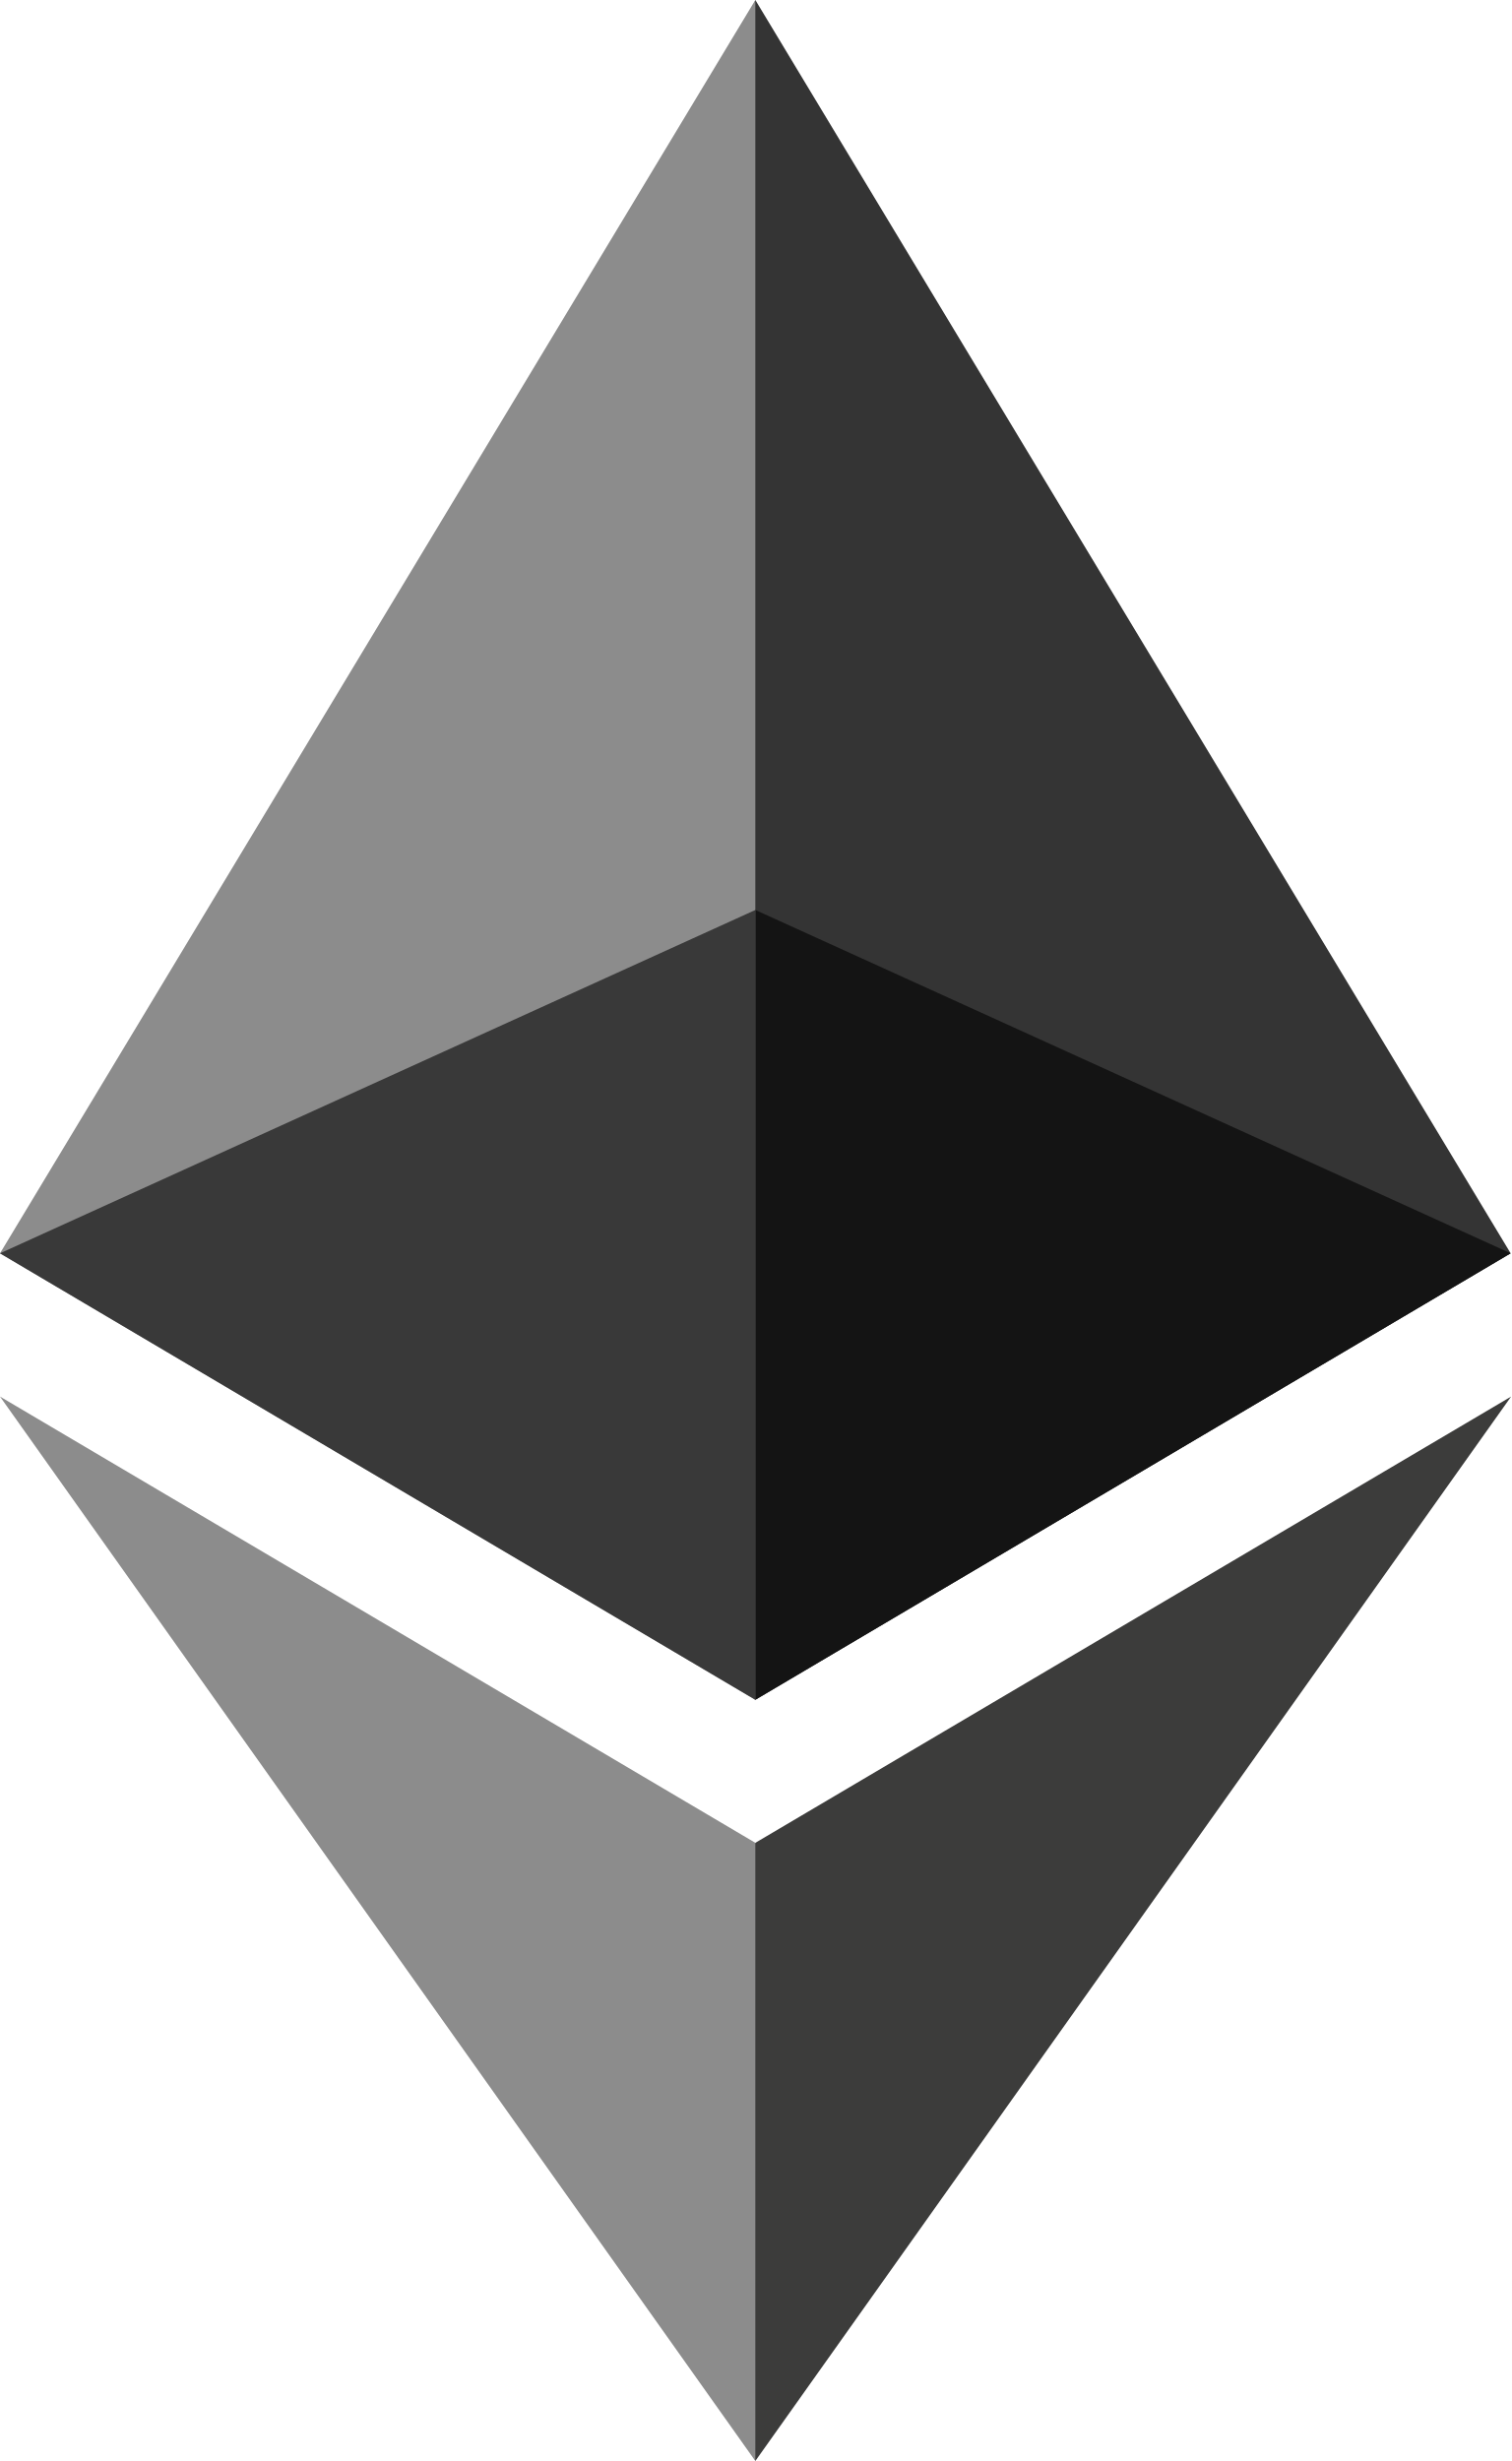
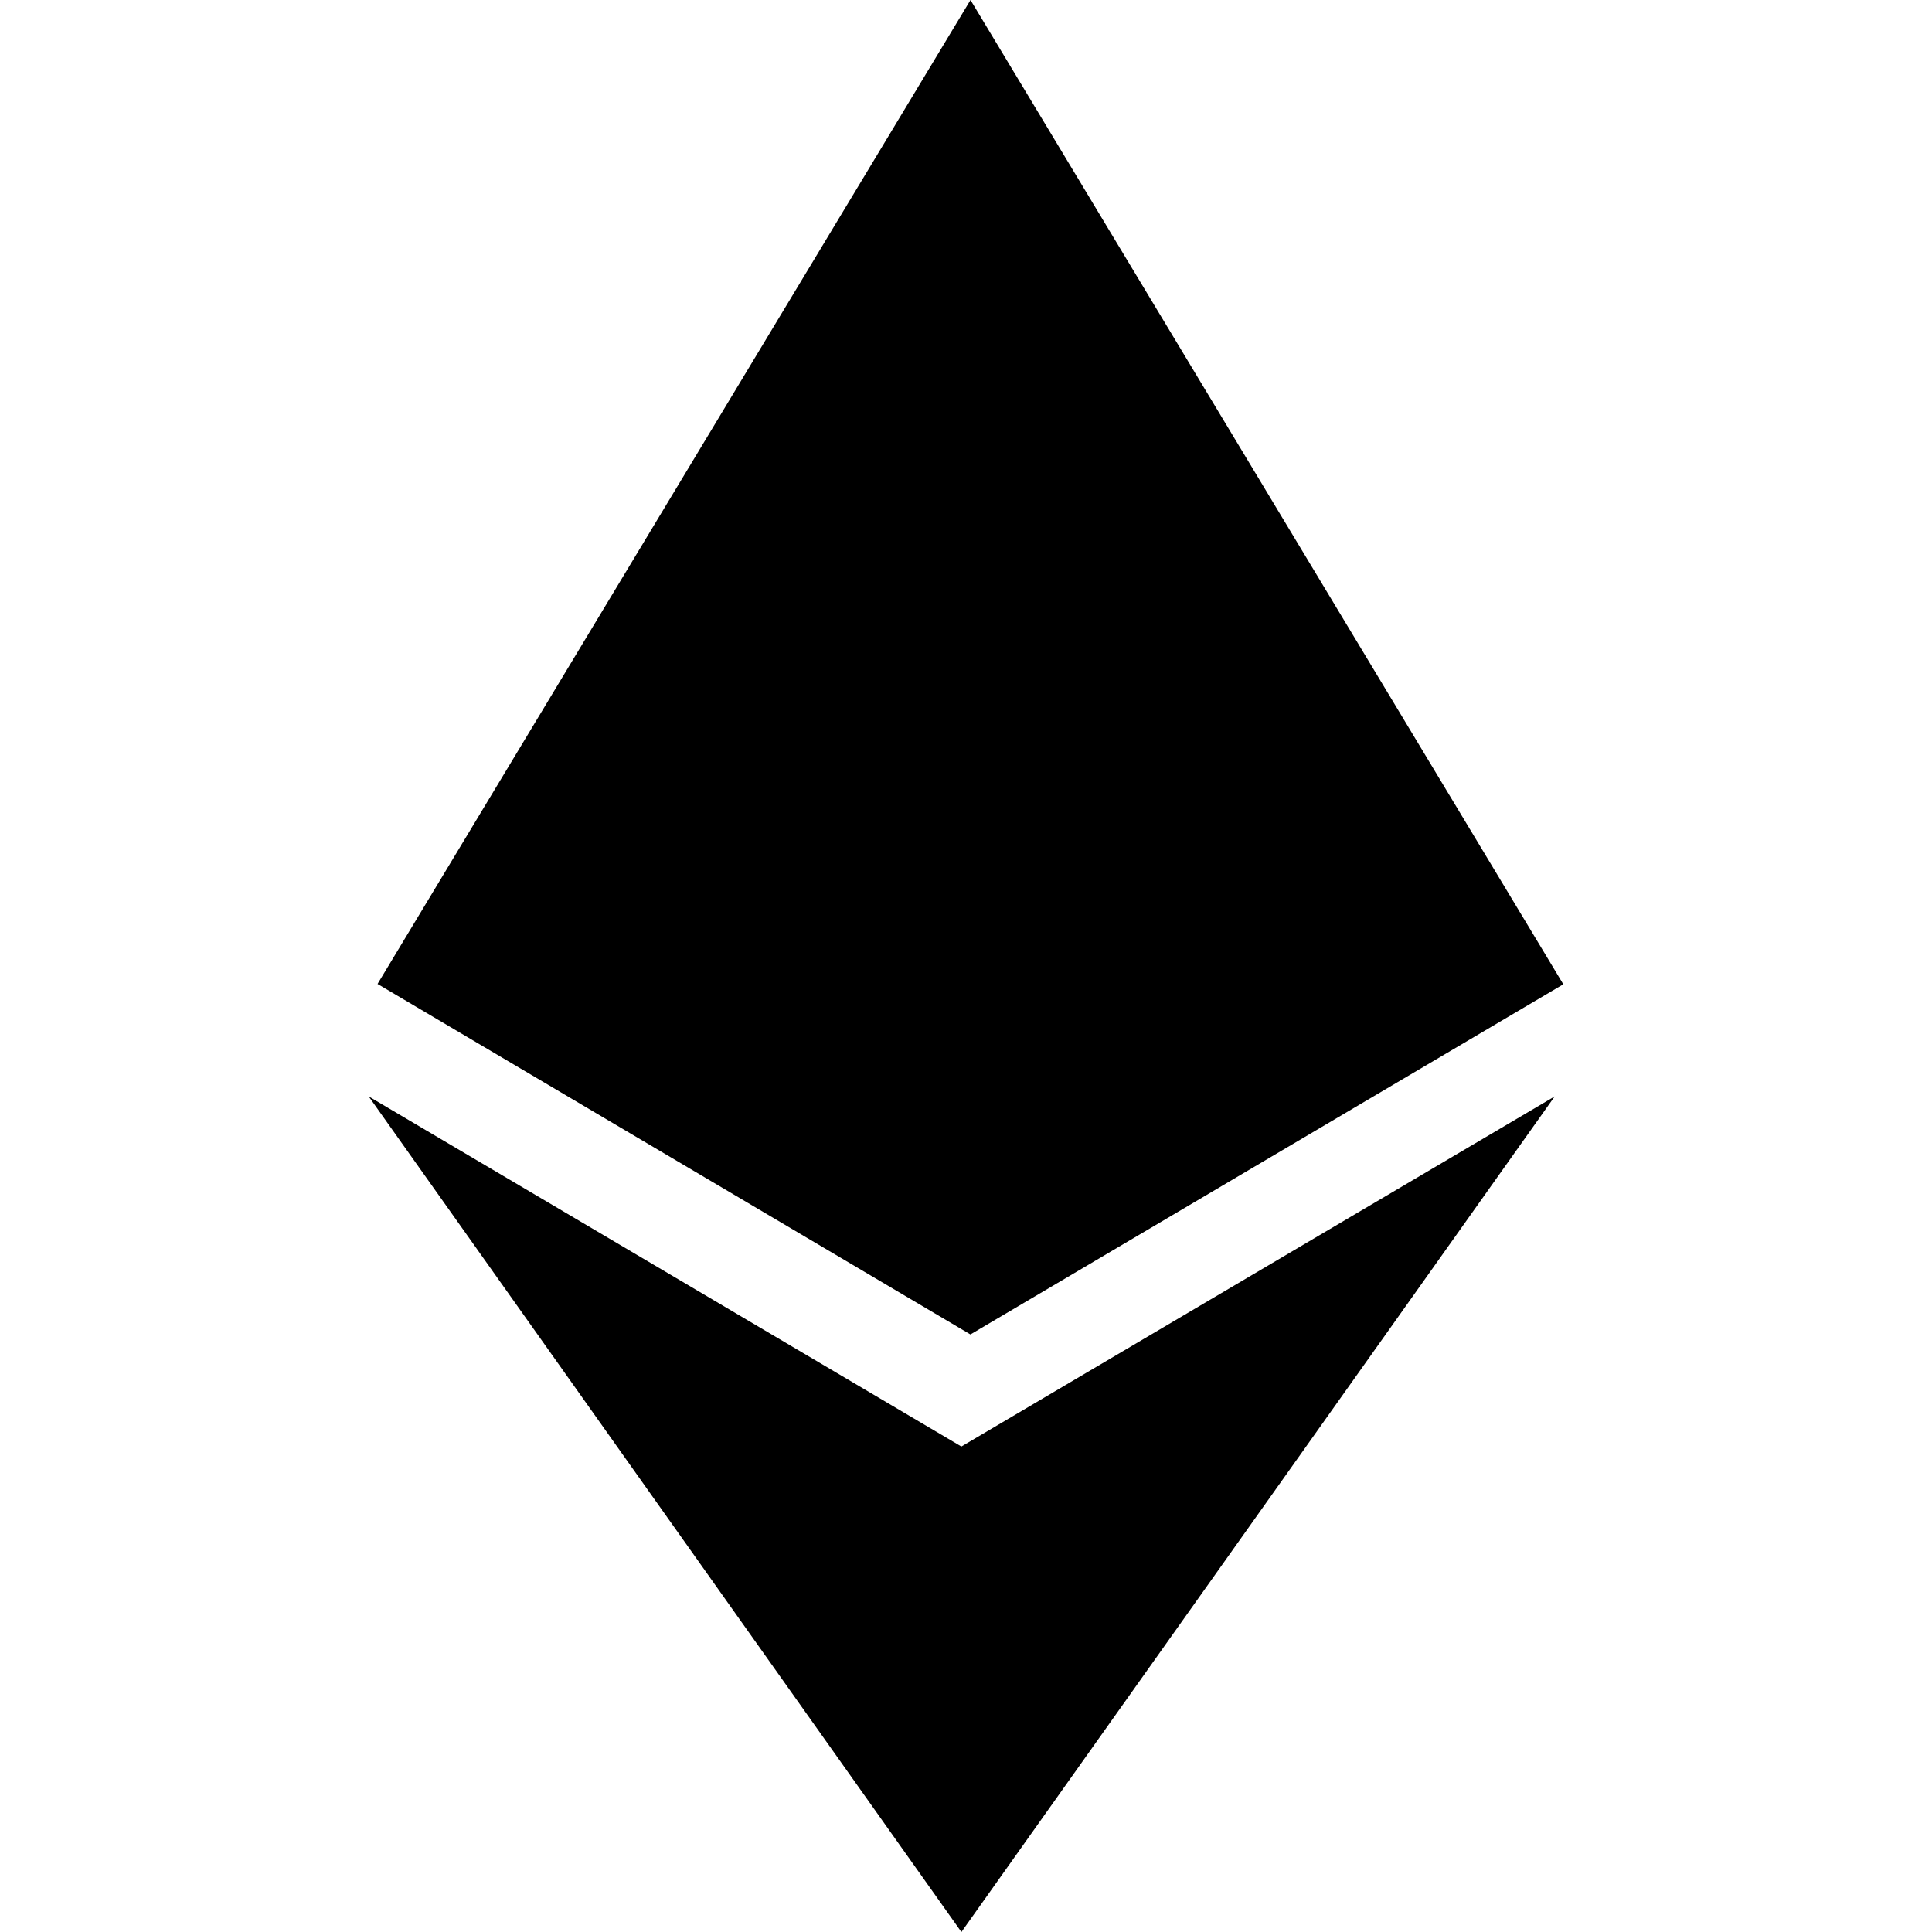
- <svg xmlns="http://www.w3.org/2000/svg" xml:space="preserve" width="100%" height="100%" version="1.1" shape-rendering="geometricPrecision" text-rendering="geometricPrecision" image-rendering="optimizeQuality" fill-rule="evenodd" clip-rule="evenodd" viewBox="0 0 784.37 1277.39">
-   <g id="Layer_x0020_1">
-     <g id="_1421394342400">
-       <g>
-         <polygon fill="#343434" fill-rule="nonzero" points="392.07,0 383.5,29.11 383.5,873.74 392.07,882.29 784.13,650.54 " />
-         <polygon fill="#8C8C8C" fill-rule="nonzero" points="392.07,0 -0,650.54 392.07,882.29 392.07,472.33 " />
-         <polygon fill="#3C3C3B" fill-rule="nonzero" points="392.07,956.52 387.24,962.41 387.24,1263.28 392.07,1277.38 784.37,724.89 " />
-         <polygon fill="#8C8C8C" fill-rule="nonzero" points="392.07,1277.38 392.07,956.52 -0,724.89 " />
-         <polygon fill="#141414" fill-rule="nonzero" points="392.07,882.29 784.13,650.54 392.07,472.33 " />
-         <polygon fill="#393939" fill-rule="nonzero" points="0,650.54 392.07,882.29 392.07,472.33 " />
-       </g>
-     </g>
-   </g>
+ <svg xmlns="http://www.w3.org/2000/svg" className="eth-logo" stroke="currentColor" fill="currentColor" stroke-width="0" role="img" viewBox="0 0 24 24" height="1em" width="1em">
+   <path d="M11.944 17.97L4.58 13.62 11.943 24l7.37-10.38-7.372 4.35h.003zM12.056 0L4.69 12.223l7.365 4.354 7.365-4.35L12.056 0z" />
</svg>
